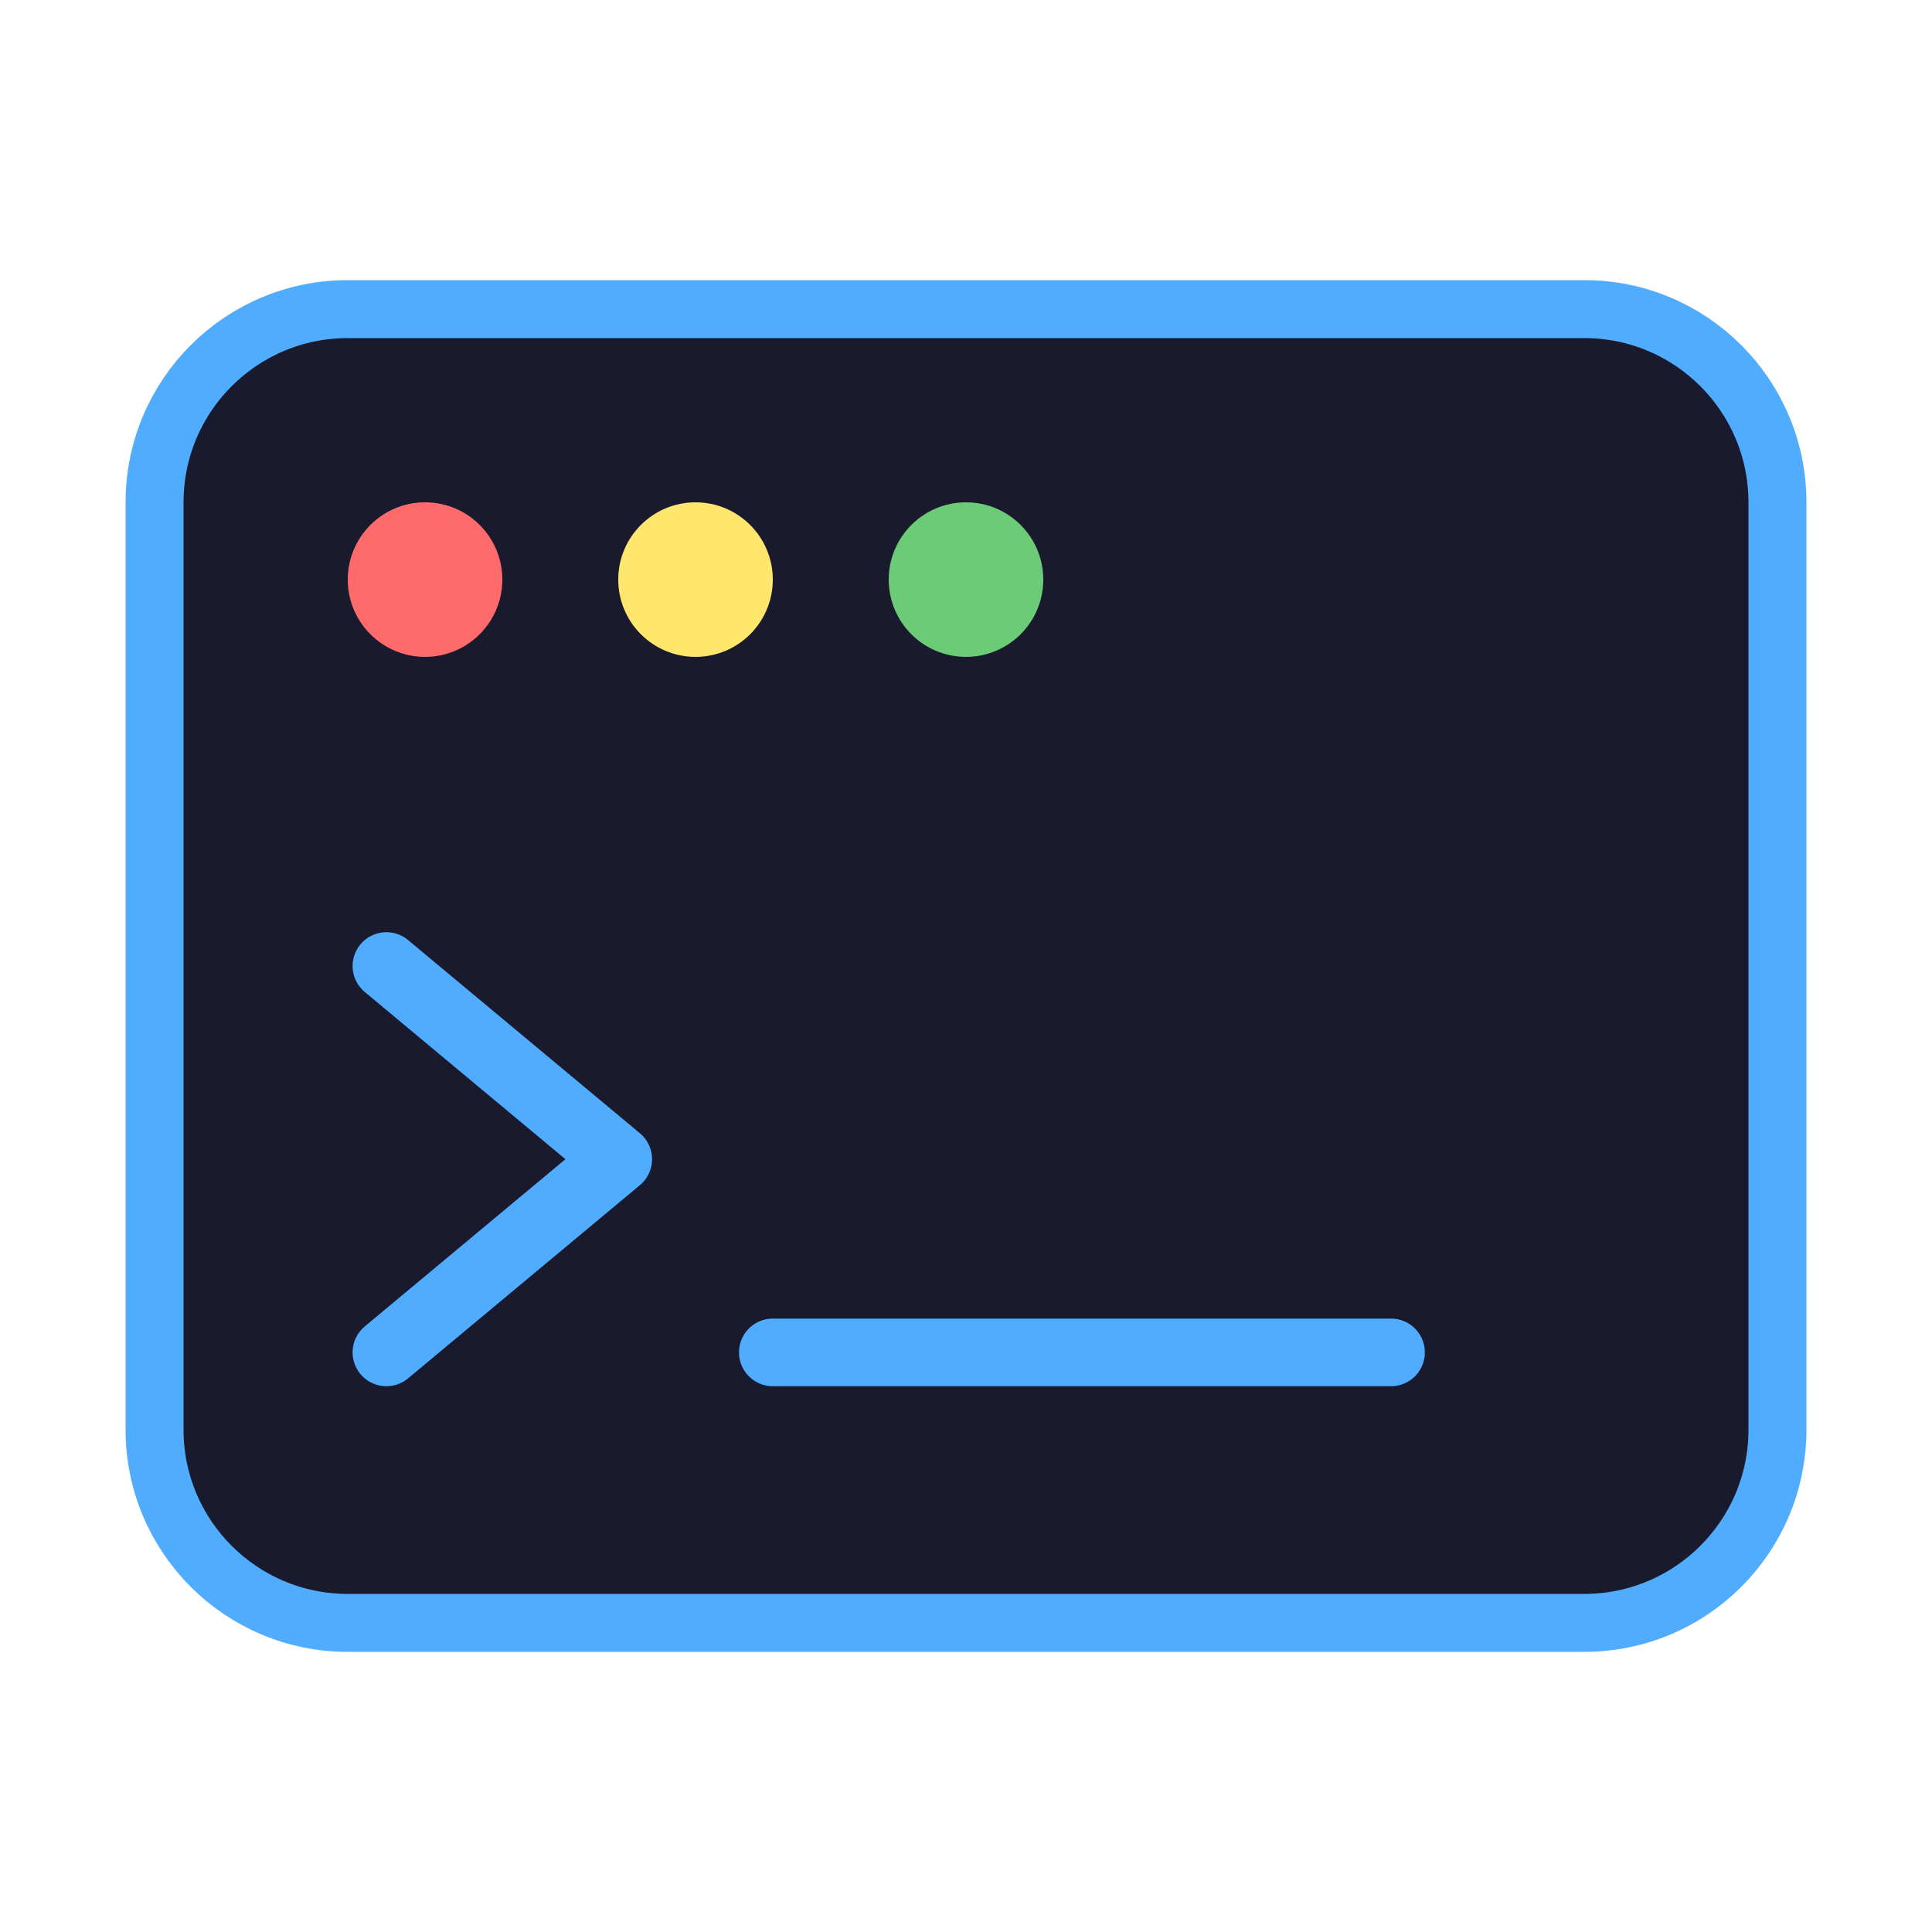
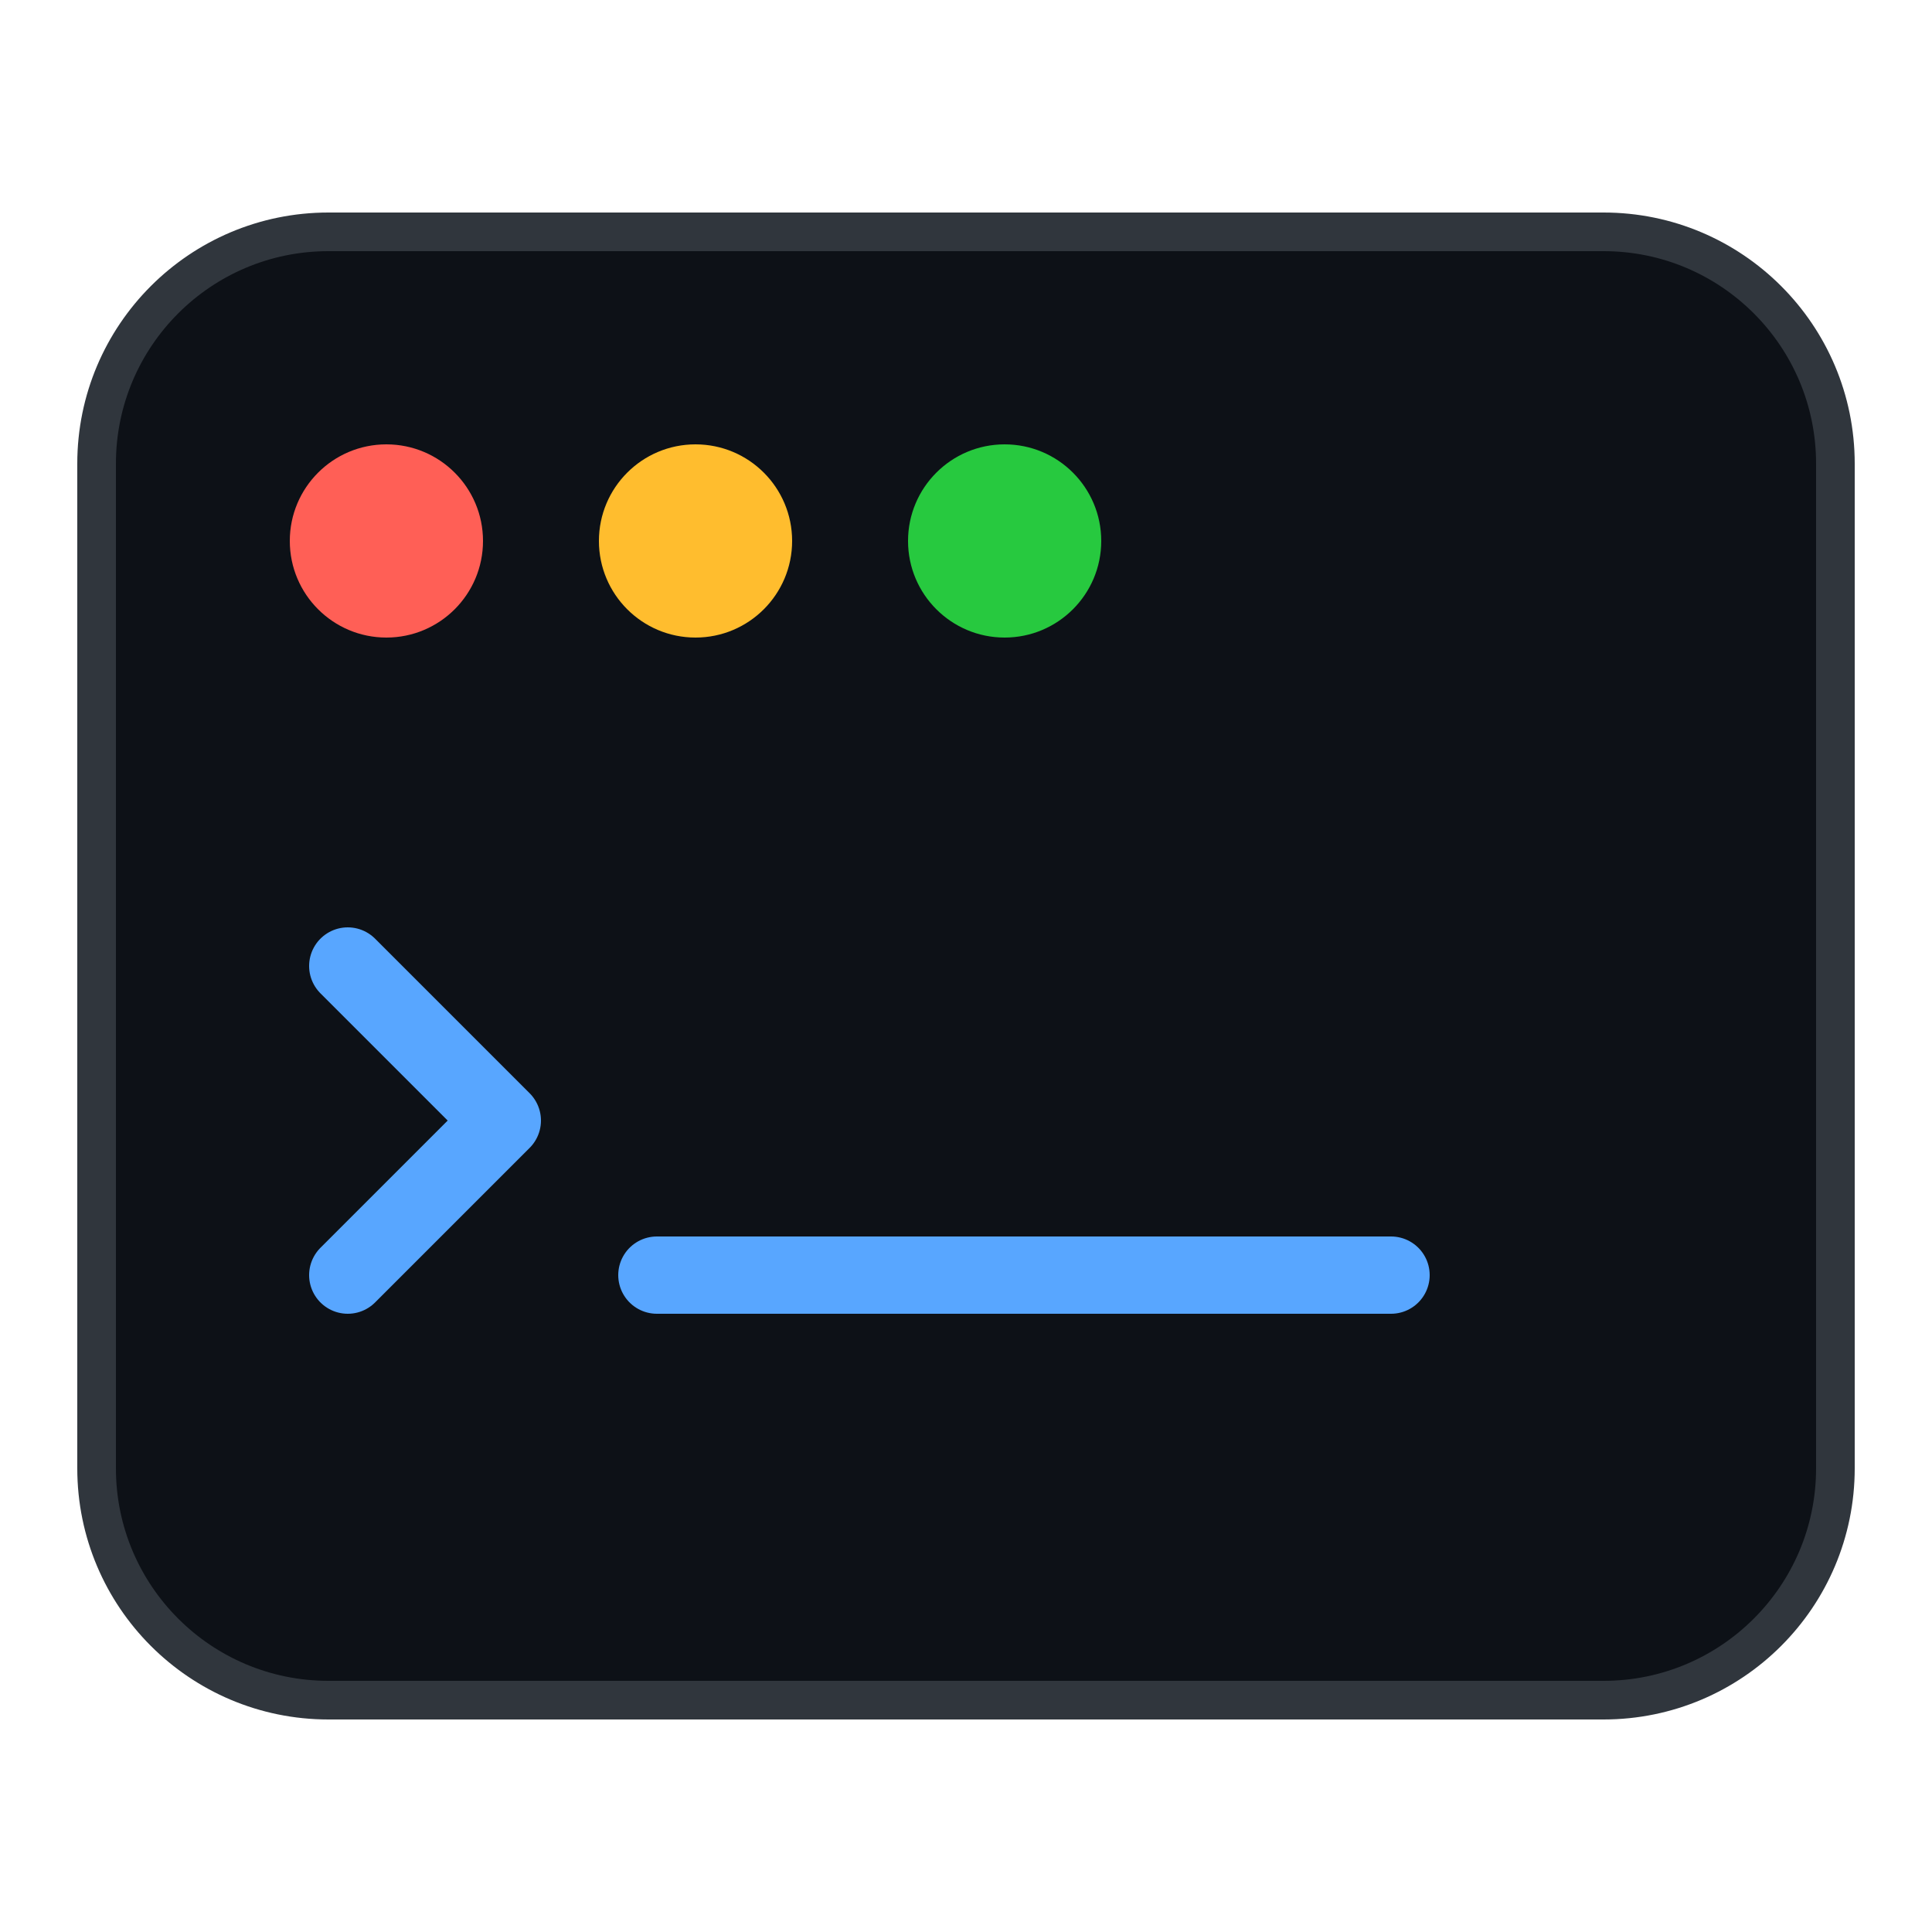
<svg xmlns="http://www.w3.org/2000/svg" viewBox="0 0 100 100">
-   <rect x="8" y="16" width="84" height="68" rx="10" fill="#1a1a2e" stroke="#4FACFE" stroke-width="3" />
-   <circle cx="22" cy="30" r="4" fill="#FF6B6B" />
-   <circle cx="36" cy="30" r="4" fill="#FFE66D" />
-   <circle cx="50" cy="30" r="4" fill="#6BCB77" />
-   <path d="M20 50 L32 60 L20 70" stroke="#4FACFE" stroke-width="3.5" fill="none" stroke-linecap="round" stroke-linejoin="round" />
-   <line x1="40" y1="70" x2="72" y2="70" stroke="#4FACFE" stroke-width="3.5" stroke-linecap="round" />
+   <rect x="5" y="12" width="90" height="76" rx="12" fill="#0d1117" stroke="#30363d" stroke-width="2" />
+   <circle cx="20" cy="28" r="5" fill="#FF5F56" />
+   <circle cx="36" cy="28" r="5" fill="#FFBD2E" />
+   <circle cx="52" cy="28" r="5" fill="#27C93F" />
+   <path d="M18 50 L26 58 L18 66" stroke="#58a6ff" stroke-width="4" fill="none" stroke-linecap="round" stroke-linejoin="round" />
+   <line x1="34" y1="66" x2="72" y2="66" stroke="#58a6ff" stroke-width="4" stroke-linecap="round" />
</svg>
